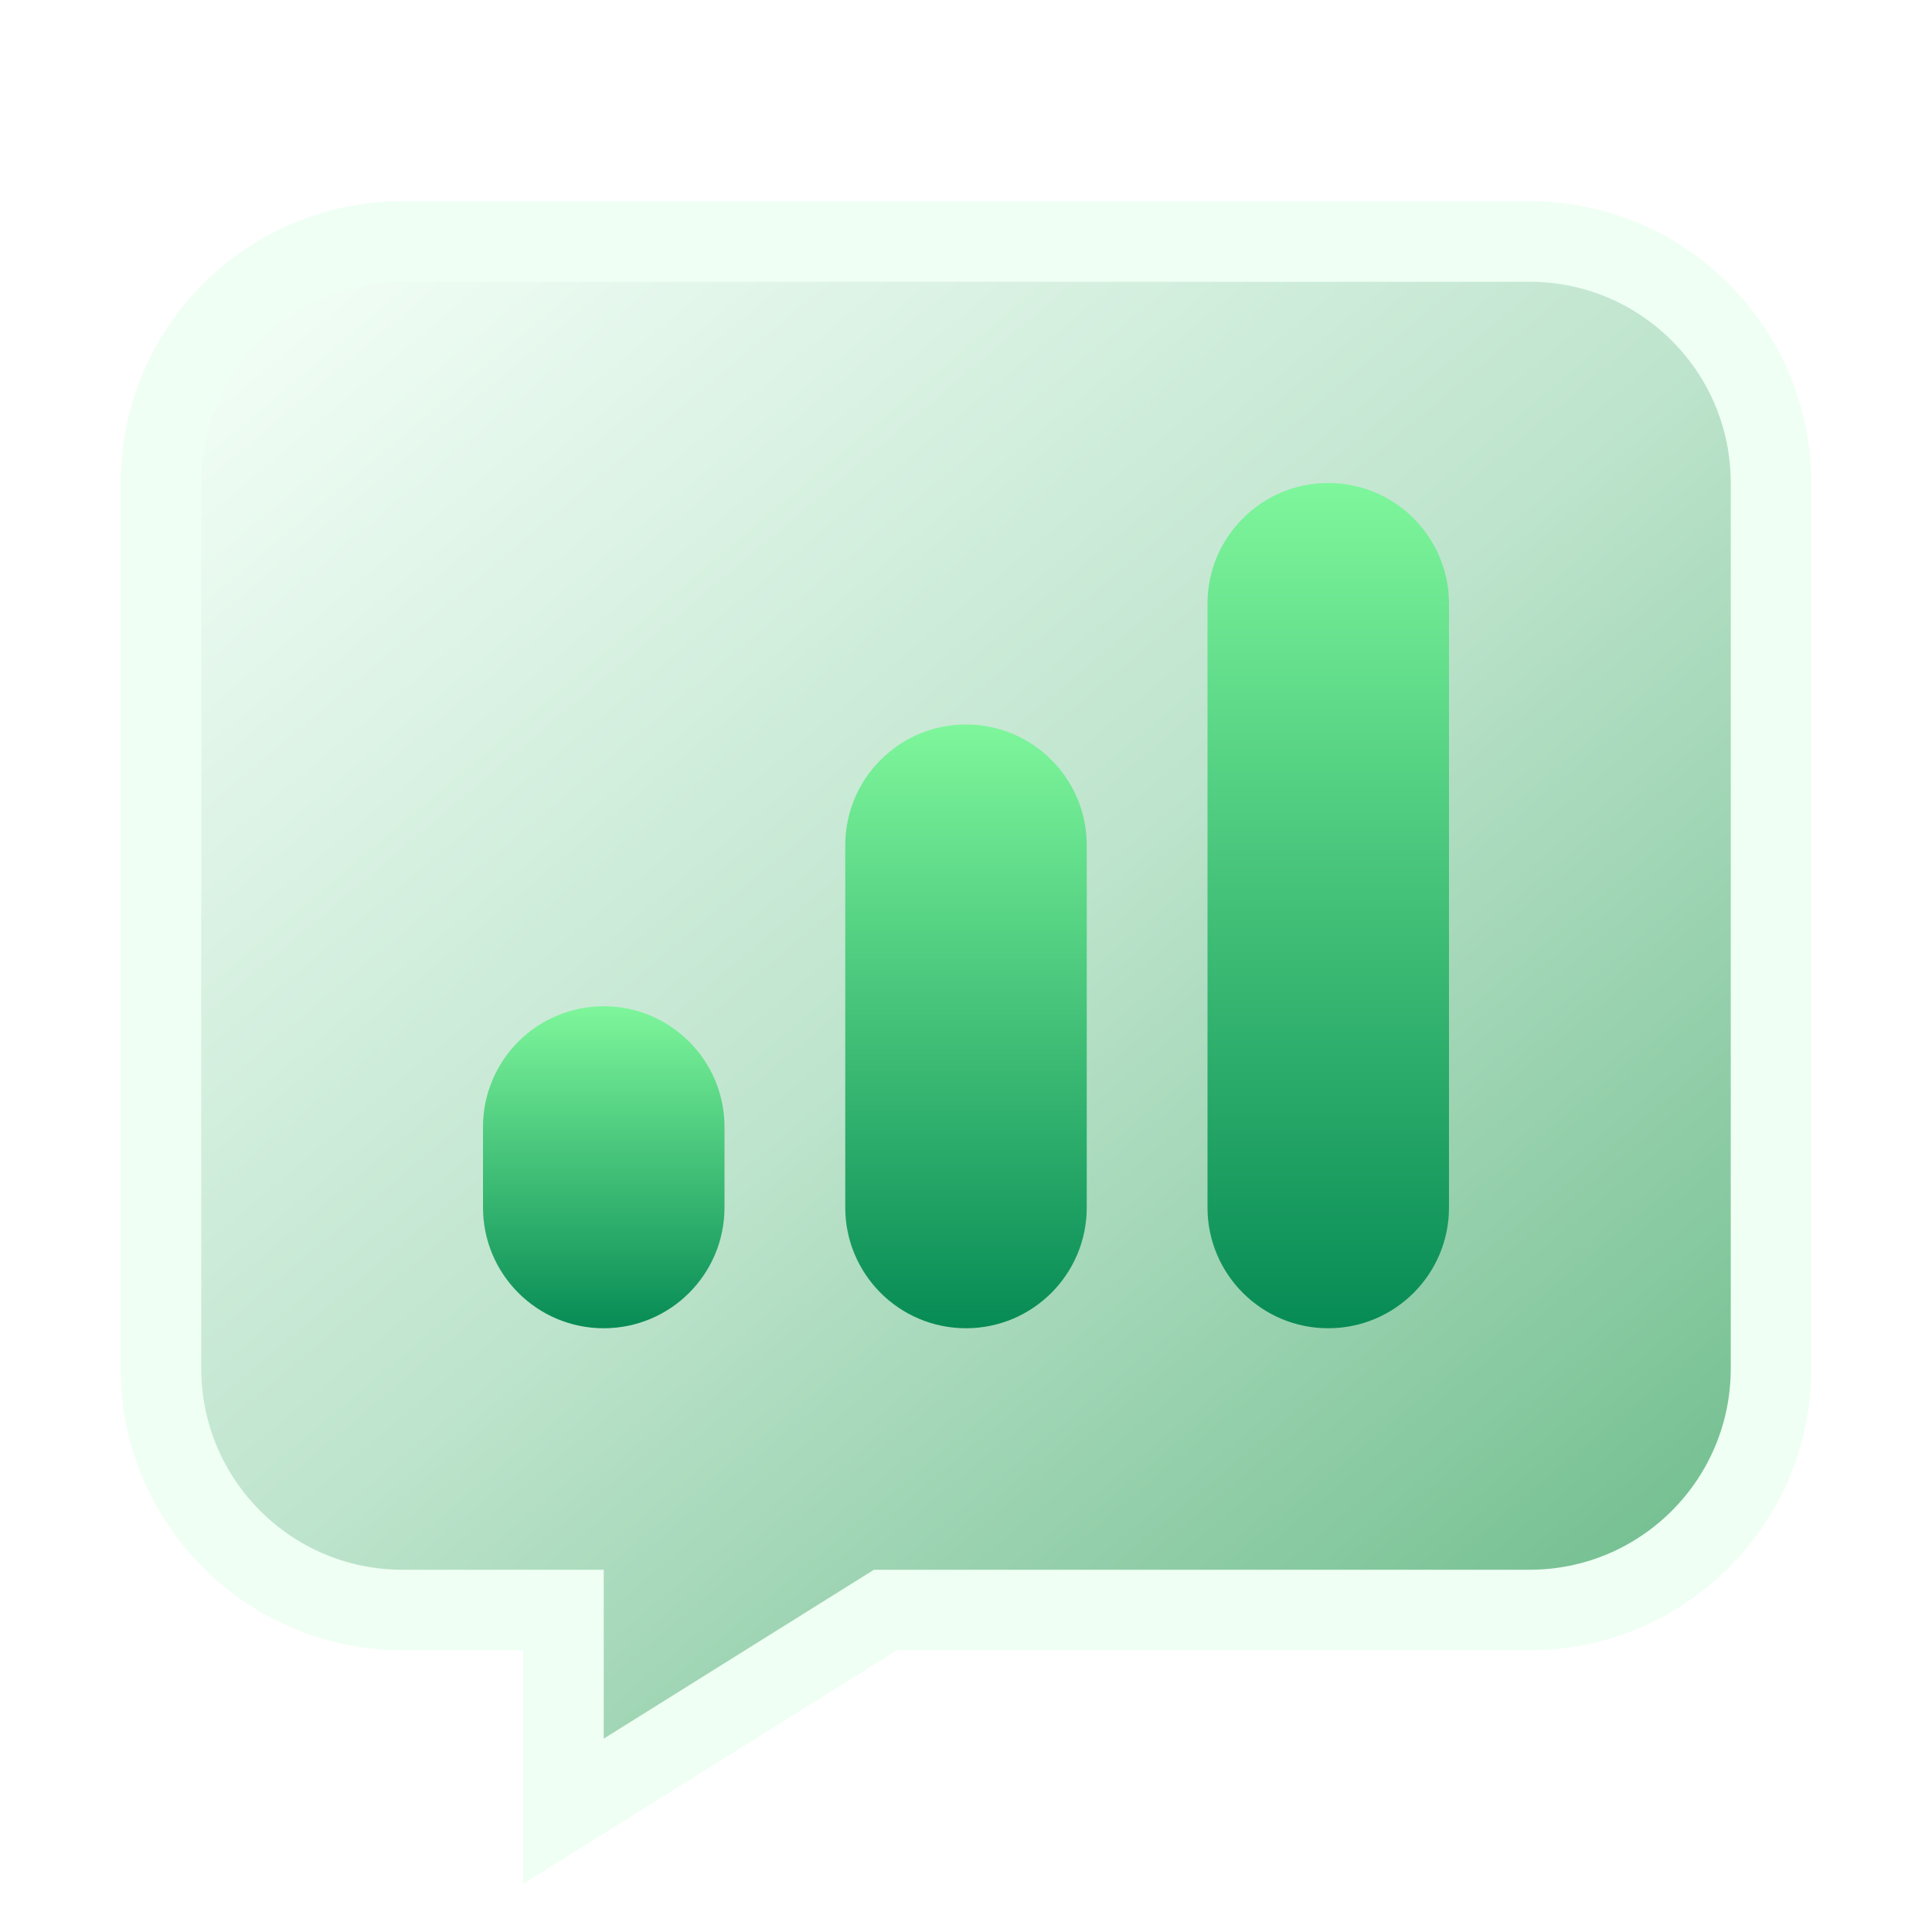
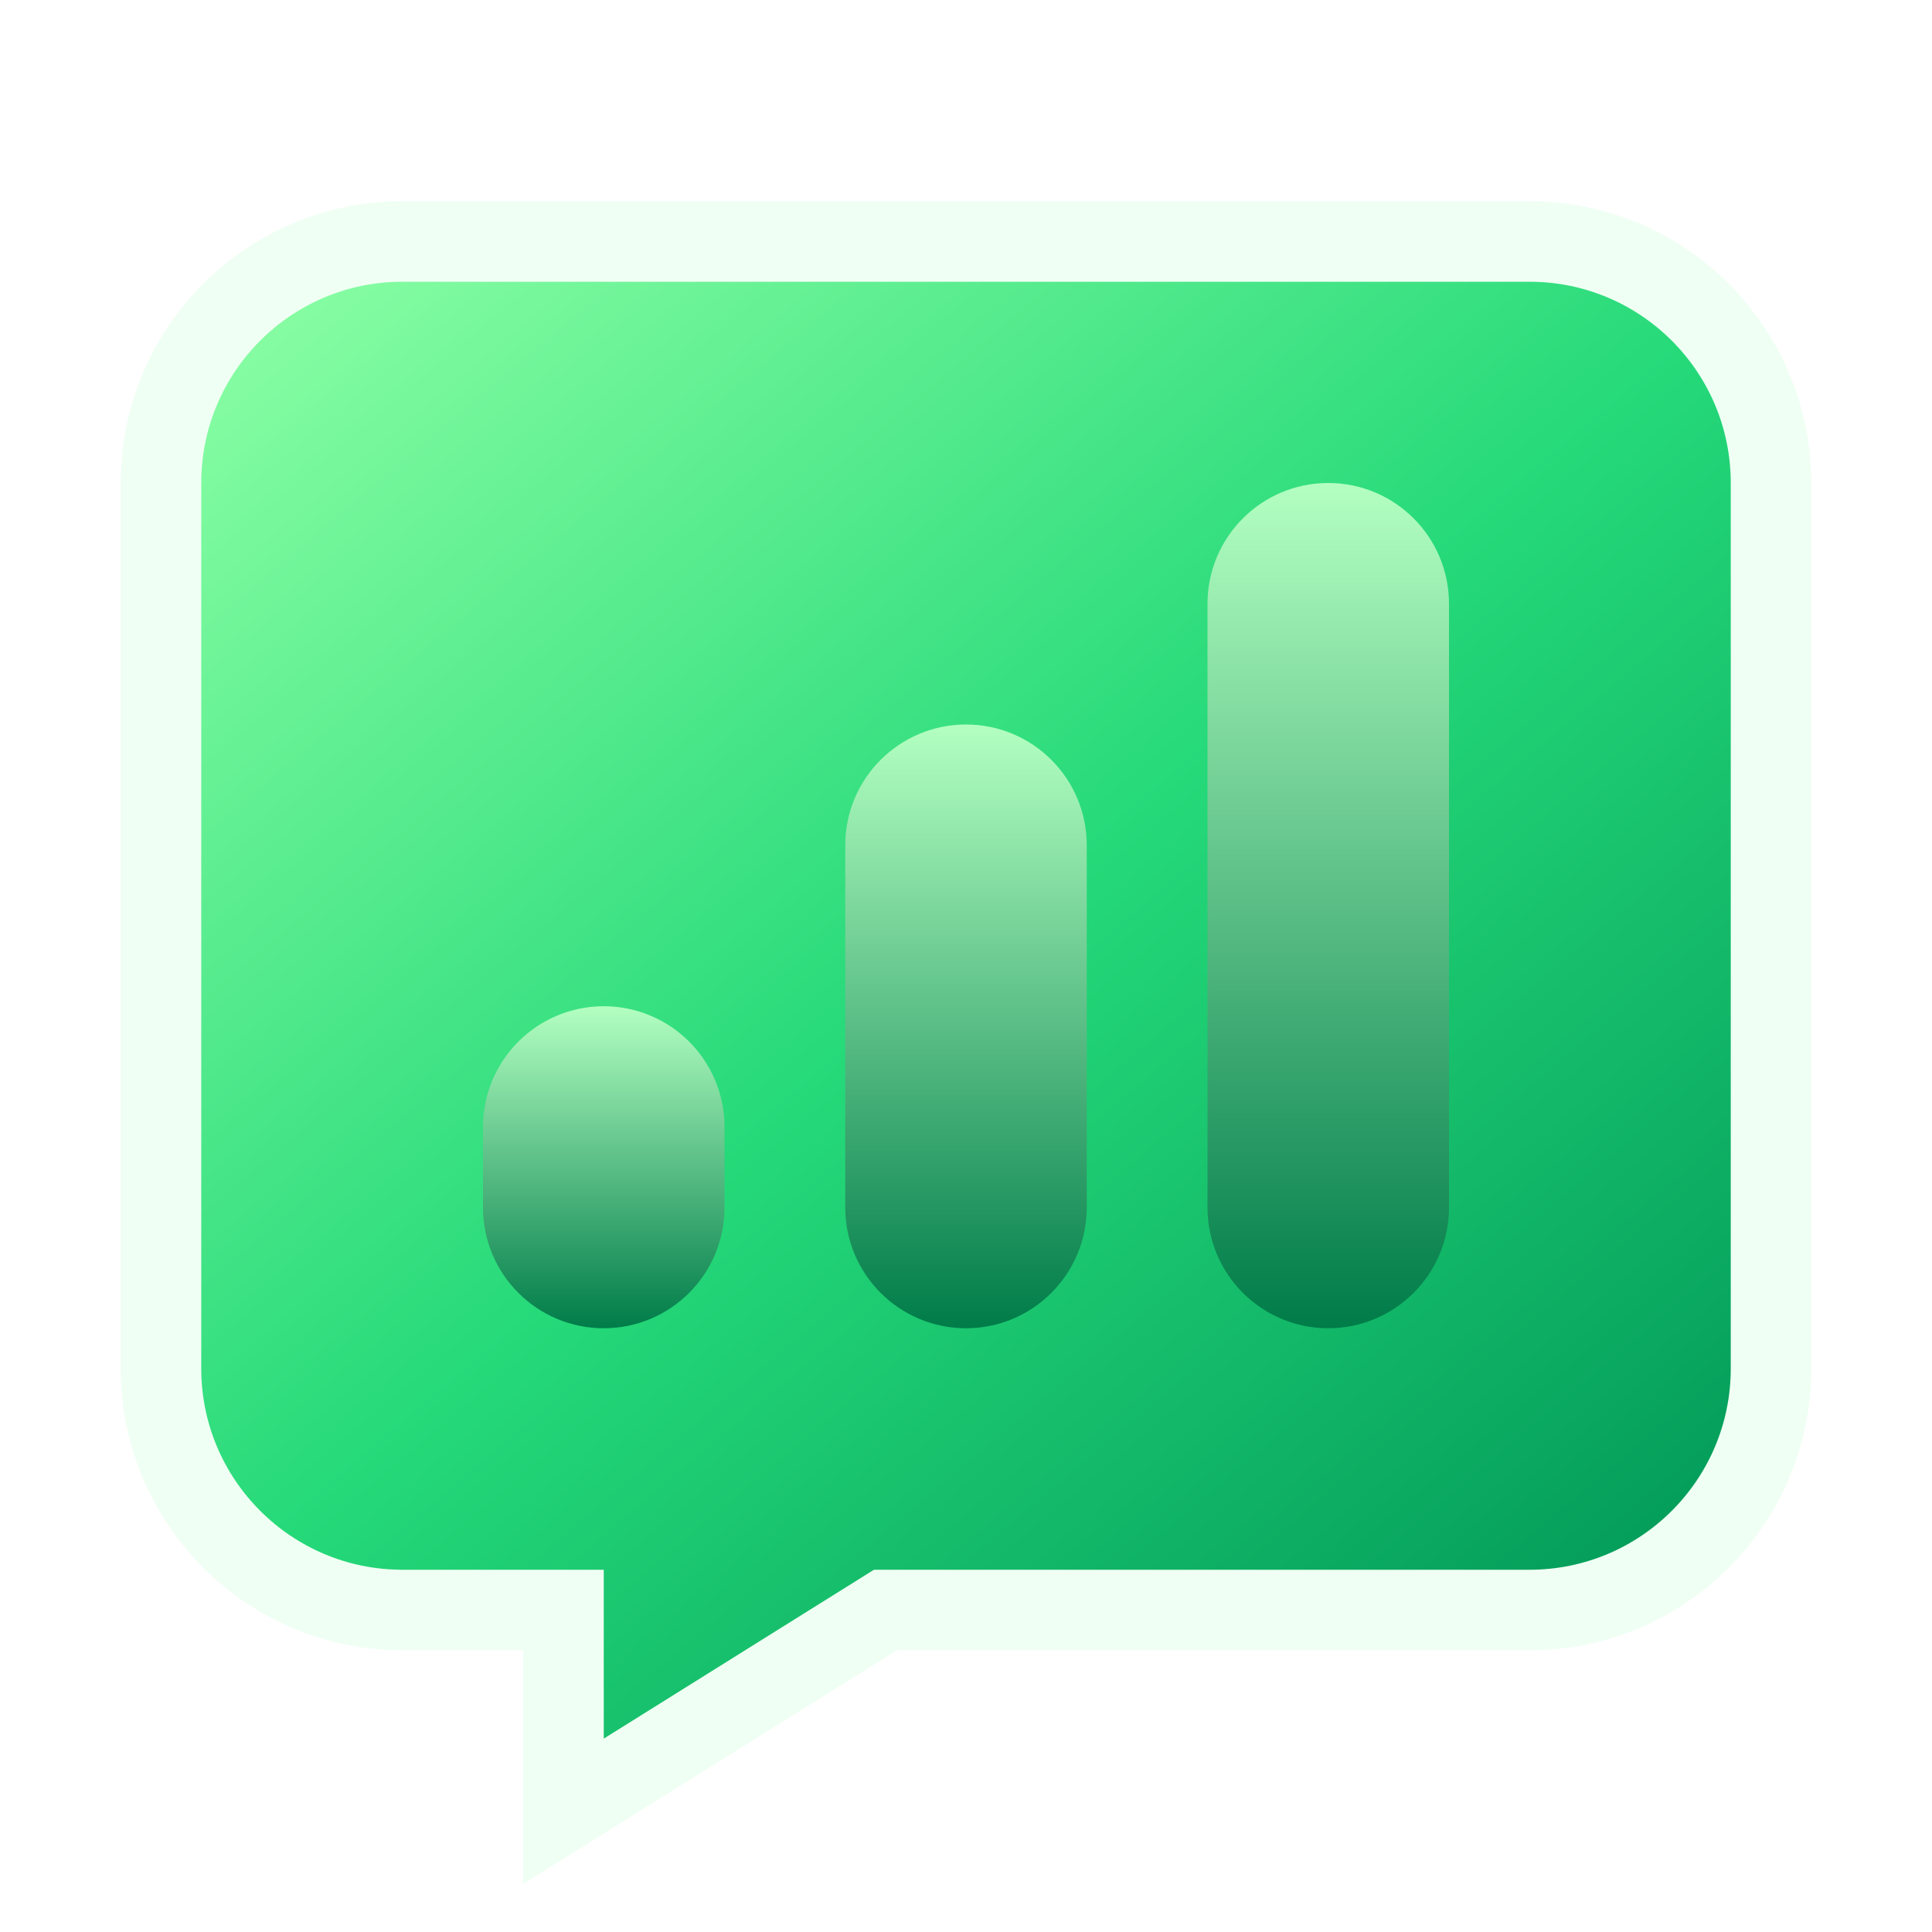
<svg xmlns="http://www.w3.org/2000/svg" viewBox="0 0 48 48">
  <defs>
    <linearGradient id="glass" x1="8" y1="5" x2="40" y2="43" gradientUnits="userSpaceOnUse">
-       <stop stop-color="#F4FFF8" />
-       <stop offset=".5" stop-color="#BEE4CD" />
-       <stop offset="1" stop-color="#6DBC8B" />
+       <stop stop-color="#8CFFA5" />
+       <stop offset=".5" stop-color="#25D979" />
+       <stop offset="1" stop-color="#009657" />
    </linearGradient>
    <linearGradient id="bar" x1="0" y1="1" x2="0" y2="0">
-       <stop stop-color="#078B55" />
-       <stop offset="1" stop-color="#7EF69B" />
+       <stop stop-color="#007C49" />
+       <stop offset="1" stop-color="#B3FFC1" />
    </linearGradient>
  </defs>
  <path d="M10 6h28a6 6 0 0 1 6 6v22a6 6 0 0 1-6 6H22l-8 5v-5h-4a6 6 0 0 1-6-6V12a6 6 0 0 1 6-6Z" fill="url(#glass)" stroke="#EFFFF3" stroke-width="2" />
  <rect x="12" y="25" width="6" height="8" rx="3" fill="url(#bar)" />
  <rect x="21" y="18" width="6" height="15" rx="3" fill="url(#bar)" />
  <rect x="30" y="12" width="6" height="21" rx="3" fill="url(#bar)" />
</svg>
